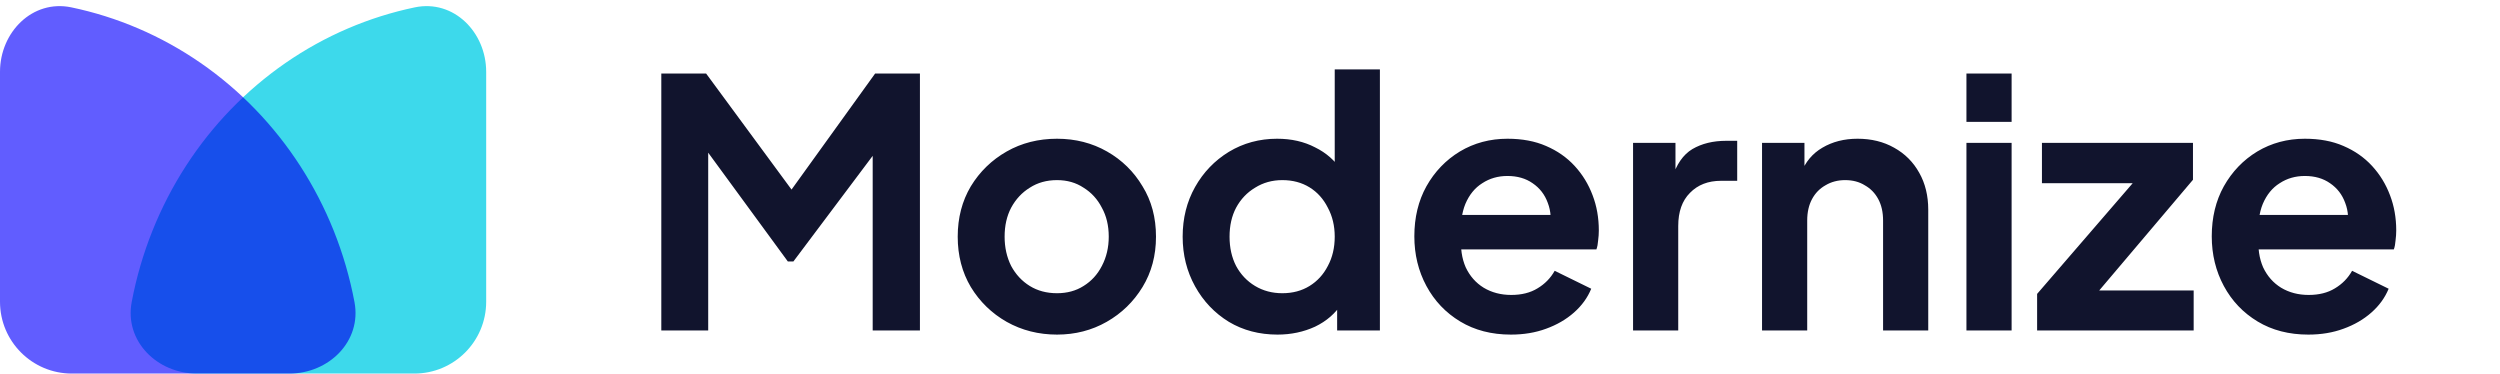
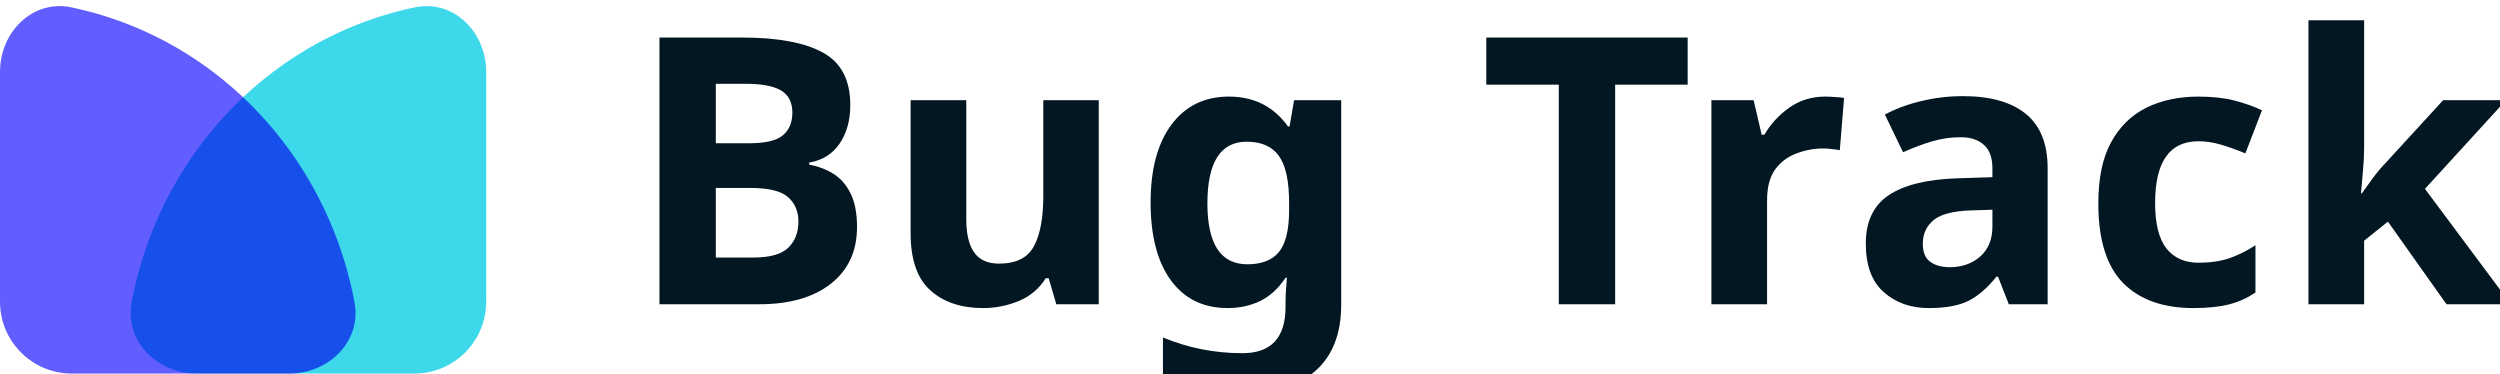
- <svg xmlns="http://www.w3.org/2000/svg" width="174" height="26" viewBox="0 0 174 26" fill="none">
-   <path d="M46.027 23V5.12H49.147L55.843 14.216H54.355L60.907 5.12H64.027V23H60.739V8.84L62.011 9.152L55.219 18.2H54.835L48.211 9.152L49.291 8.84V23H46.027ZM73.569 23.288C72.289 23.288 71.121 22.992 70.065 22.4C69.025 21.808 68.193 21 67.569 19.976C66.961 18.952 66.657 17.784 66.657 16.472C66.657 15.16 66.961 13.992 67.569 12.968C68.193 11.944 69.025 11.136 70.065 10.544C71.105 9.952 72.273 9.656 73.569 9.656C74.849 9.656 76.009 9.952 77.049 10.544C78.089 11.136 78.913 11.944 79.521 12.968C80.145 13.976 80.457 15.144 80.457 16.472C80.457 17.784 80.145 18.952 79.521 19.976C78.897 21 78.065 21.808 77.025 22.4C75.985 22.992 74.833 23.288 73.569 23.288ZM73.569 20.408C74.273 20.408 74.889 20.24 75.417 19.904C75.961 19.568 76.385 19.104 76.689 18.512C77.009 17.904 77.169 17.224 77.169 16.472C77.169 15.704 77.009 15.032 76.689 14.456C76.385 13.864 75.961 13.4 75.417 13.064C74.889 12.712 74.273 12.536 73.569 12.536C72.849 12.536 72.217 12.712 71.673 13.064C71.129 13.4 70.697 13.864 70.377 14.456C70.073 15.032 69.921 15.704 69.921 16.472C69.921 17.224 70.073 17.904 70.377 18.512C70.697 19.104 71.129 19.568 71.673 19.904C72.217 20.24 72.849 20.408 73.569 20.408ZM88.913 23.288C87.649 23.288 86.521 22.992 85.529 22.4C84.537 21.792 83.753 20.968 83.177 19.928C82.601 18.888 82.313 17.736 82.313 16.472C82.313 15.192 82.601 14.04 83.177 13.016C83.753 11.992 84.537 11.176 85.529 10.568C86.537 9.96 87.657 9.656 88.889 9.656C89.881 9.656 90.761 9.856 91.529 10.256C92.313 10.64 92.929 11.184 93.377 11.888L92.897 12.536V4.832H96.041V23H93.065V20.48L93.401 21.104C92.953 21.808 92.329 22.352 91.529 22.736C90.729 23.104 89.857 23.288 88.913 23.288ZM89.249 20.408C89.969 20.408 90.601 20.24 91.145 19.904C91.689 19.568 92.113 19.104 92.417 18.512C92.737 17.92 92.897 17.24 92.897 16.472C92.897 15.72 92.737 15.048 92.417 14.456C92.113 13.848 91.689 13.376 91.145 13.04C90.601 12.704 89.969 12.536 89.249 12.536C88.545 12.536 87.913 12.712 87.353 13.064C86.793 13.4 86.353 13.864 86.033 14.456C85.729 15.032 85.577 15.704 85.577 16.472C85.577 17.24 85.729 17.92 86.033 18.512C86.353 19.104 86.793 19.568 87.353 19.904C87.913 20.24 88.545 20.408 89.249 20.408ZM105.158 23.288C103.814 23.288 102.638 22.984 101.63 22.376C100.622 21.768 99.838 20.944 99.278 19.904C98.718 18.864 98.438 17.712 98.438 16.448C98.438 15.136 98.718 13.976 99.278 12.968C99.854 11.944 100.63 11.136 101.606 10.544C102.598 9.952 103.702 9.656 104.918 9.656C105.942 9.656 106.838 9.824 107.606 10.16C108.39 10.496 109.054 10.96 109.598 11.552C110.142 12.144 110.558 12.824 110.846 13.592C111.134 14.344 111.278 15.16 111.278 16.04C111.278 16.264 111.262 16.496 111.23 16.736C111.214 16.976 111.174 17.184 111.11 17.36H101.03V14.96H109.334L107.846 16.088C107.99 15.352 107.95 14.696 107.726 14.12C107.518 13.544 107.166 13.088 106.67 12.752C106.19 12.416 105.606 12.248 104.918 12.248C104.262 12.248 103.678 12.416 103.166 12.752C102.654 13.072 102.262 13.552 101.99 14.192C101.734 14.816 101.638 15.576 101.702 16.472C101.638 17.272 101.742 17.984 102.014 18.608C102.302 19.216 102.718 19.688 103.262 20.024C103.822 20.36 104.462 20.528 105.182 20.528C105.902 20.528 106.51 20.376 107.006 20.072C107.518 19.768 107.918 19.36 108.206 18.848L110.75 20.096C110.494 20.72 110.094 21.272 109.55 21.752C109.006 22.232 108.358 22.608 107.606 22.88C106.87 23.152 106.054 23.288 105.158 23.288ZM113.661 23V9.944H116.613V12.848L116.373 12.416C116.677 11.44 117.149 10.76 117.789 10.376C118.445 9.992 119.229 9.8 120.141 9.8H120.909V12.584H119.781C118.885 12.584 118.165 12.864 117.621 13.424C117.077 13.968 116.805 14.736 116.805 15.728V23H113.661ZM122.638 23V9.944H125.59V12.512L125.35 12.056C125.654 11.272 126.15 10.68 126.838 10.28C127.542 9.864 128.358 9.656 129.286 9.656C130.246 9.656 131.094 9.864 131.83 10.28C132.582 10.696 133.166 11.28 133.582 12.032C133.998 12.768 134.206 13.624 134.206 14.6V23H131.062V15.344C131.062 14.768 130.95 14.272 130.726 13.856C130.502 13.44 130.19 13.12 129.79 12.896C129.406 12.656 128.95 12.536 128.422 12.536C127.91 12.536 127.454 12.656 127.054 12.896C126.654 13.12 126.342 13.44 126.118 13.856C125.894 14.272 125.782 14.768 125.782 15.344V23H122.638ZM136.864 23V9.944H140.008V23H136.864ZM136.864 8.48V5.12H140.008V8.48H136.864ZM141.783 23V20.456L149.367 11.672L149.847 12.752H142.119V9.944H152.631V12.512L145.191 21.296L144.711 20.216H152.679V23H141.783ZM160.658 23.288C159.314 23.288 158.138 22.984 157.13 22.376C156.122 21.768 155.338 20.944 154.778 19.904C154.218 18.864 153.938 17.712 153.938 16.448C153.938 15.136 154.218 13.976 154.778 12.968C155.354 11.944 156.13 11.136 157.106 10.544C158.098 9.952 159.202 9.656 160.418 9.656C161.442 9.656 162.338 9.824 163.106 10.16C163.89 10.496 164.554 10.96 165.098 11.552C165.642 12.144 166.058 12.824 166.346 13.592C166.634 14.344 166.778 15.16 166.778 16.04C166.778 16.264 166.762 16.496 166.73 16.736C166.714 16.976 166.674 17.184 166.61 17.36H156.53V14.96H164.834L163.346 16.088C163.49 15.352 163.45 14.696 163.226 14.12C163.018 13.544 162.666 13.088 162.17 12.752C161.69 12.416 161.106 12.248 160.418 12.248C159.762 12.248 159.178 12.416 158.666 12.752C158.154 13.072 157.762 13.552 157.49 14.192C157.234 14.816 157.138 15.576 157.202 16.472C157.138 17.272 157.242 17.984 157.514 18.608C157.802 19.216 158.218 19.688 158.762 20.024C159.322 20.36 159.962 20.528 160.682 20.528C161.402 20.528 162.01 20.376 162.506 20.072C163.018 19.768 163.418 19.36 163.706 18.848L166.25 20.096C165.994 20.72 165.594 21.272 165.05 21.752C164.506 22.232 163.858 22.608 163.106 22.88C162.37 23.152 161.554 23.288 160.658 23.288Z" fill="#11142D" />
+ <svg xmlns="http://www.w3.org/2000/svg" viewBox="0 0 174 26" fill="none">
  <path d="M20.137 26C22.898 26 25.184 23.742 24.673 21.029C24.353 19.327 23.868 17.659 23.224 16.05C21.96 12.896 20.109 10.03 17.774 7.615C15.44 5.201 12.669 3.286 9.619 1.979C8.114 1.334 6.555 0.844 4.965 0.512C2.262 -0.051 0 2.239 0 5V21C0 23.761 2.239 26 5 26H20.137Z" fill="#615DFF" />
  <g style="mix-blend-mode:multiply">
    <path d="M13.701 26C10.94 26 8.654 23.742 9.165 21.029C9.485 19.327 9.97 17.659 10.615 16.05C11.878 12.896 13.729 10.03 16.064 7.615C18.398 5.201 21.169 3.286 24.219 1.979C25.724 1.334 27.283 0.844 28.873 0.512C31.577 -0.051 33.838 2.239 33.838 5V21C33.838 23.761 31.6 26 28.838 26H13.701Z" fill="#3DD9EB" />
  </g>
+   <text style="fill: rgb(2, 23, 34); font-family: Calibri; font-size: 26px; font-weight: 700; letter-spacing: 0.4px; white-space: pre;" x="43.556" y="21.178">Bug Tracker</text>
</svg>
